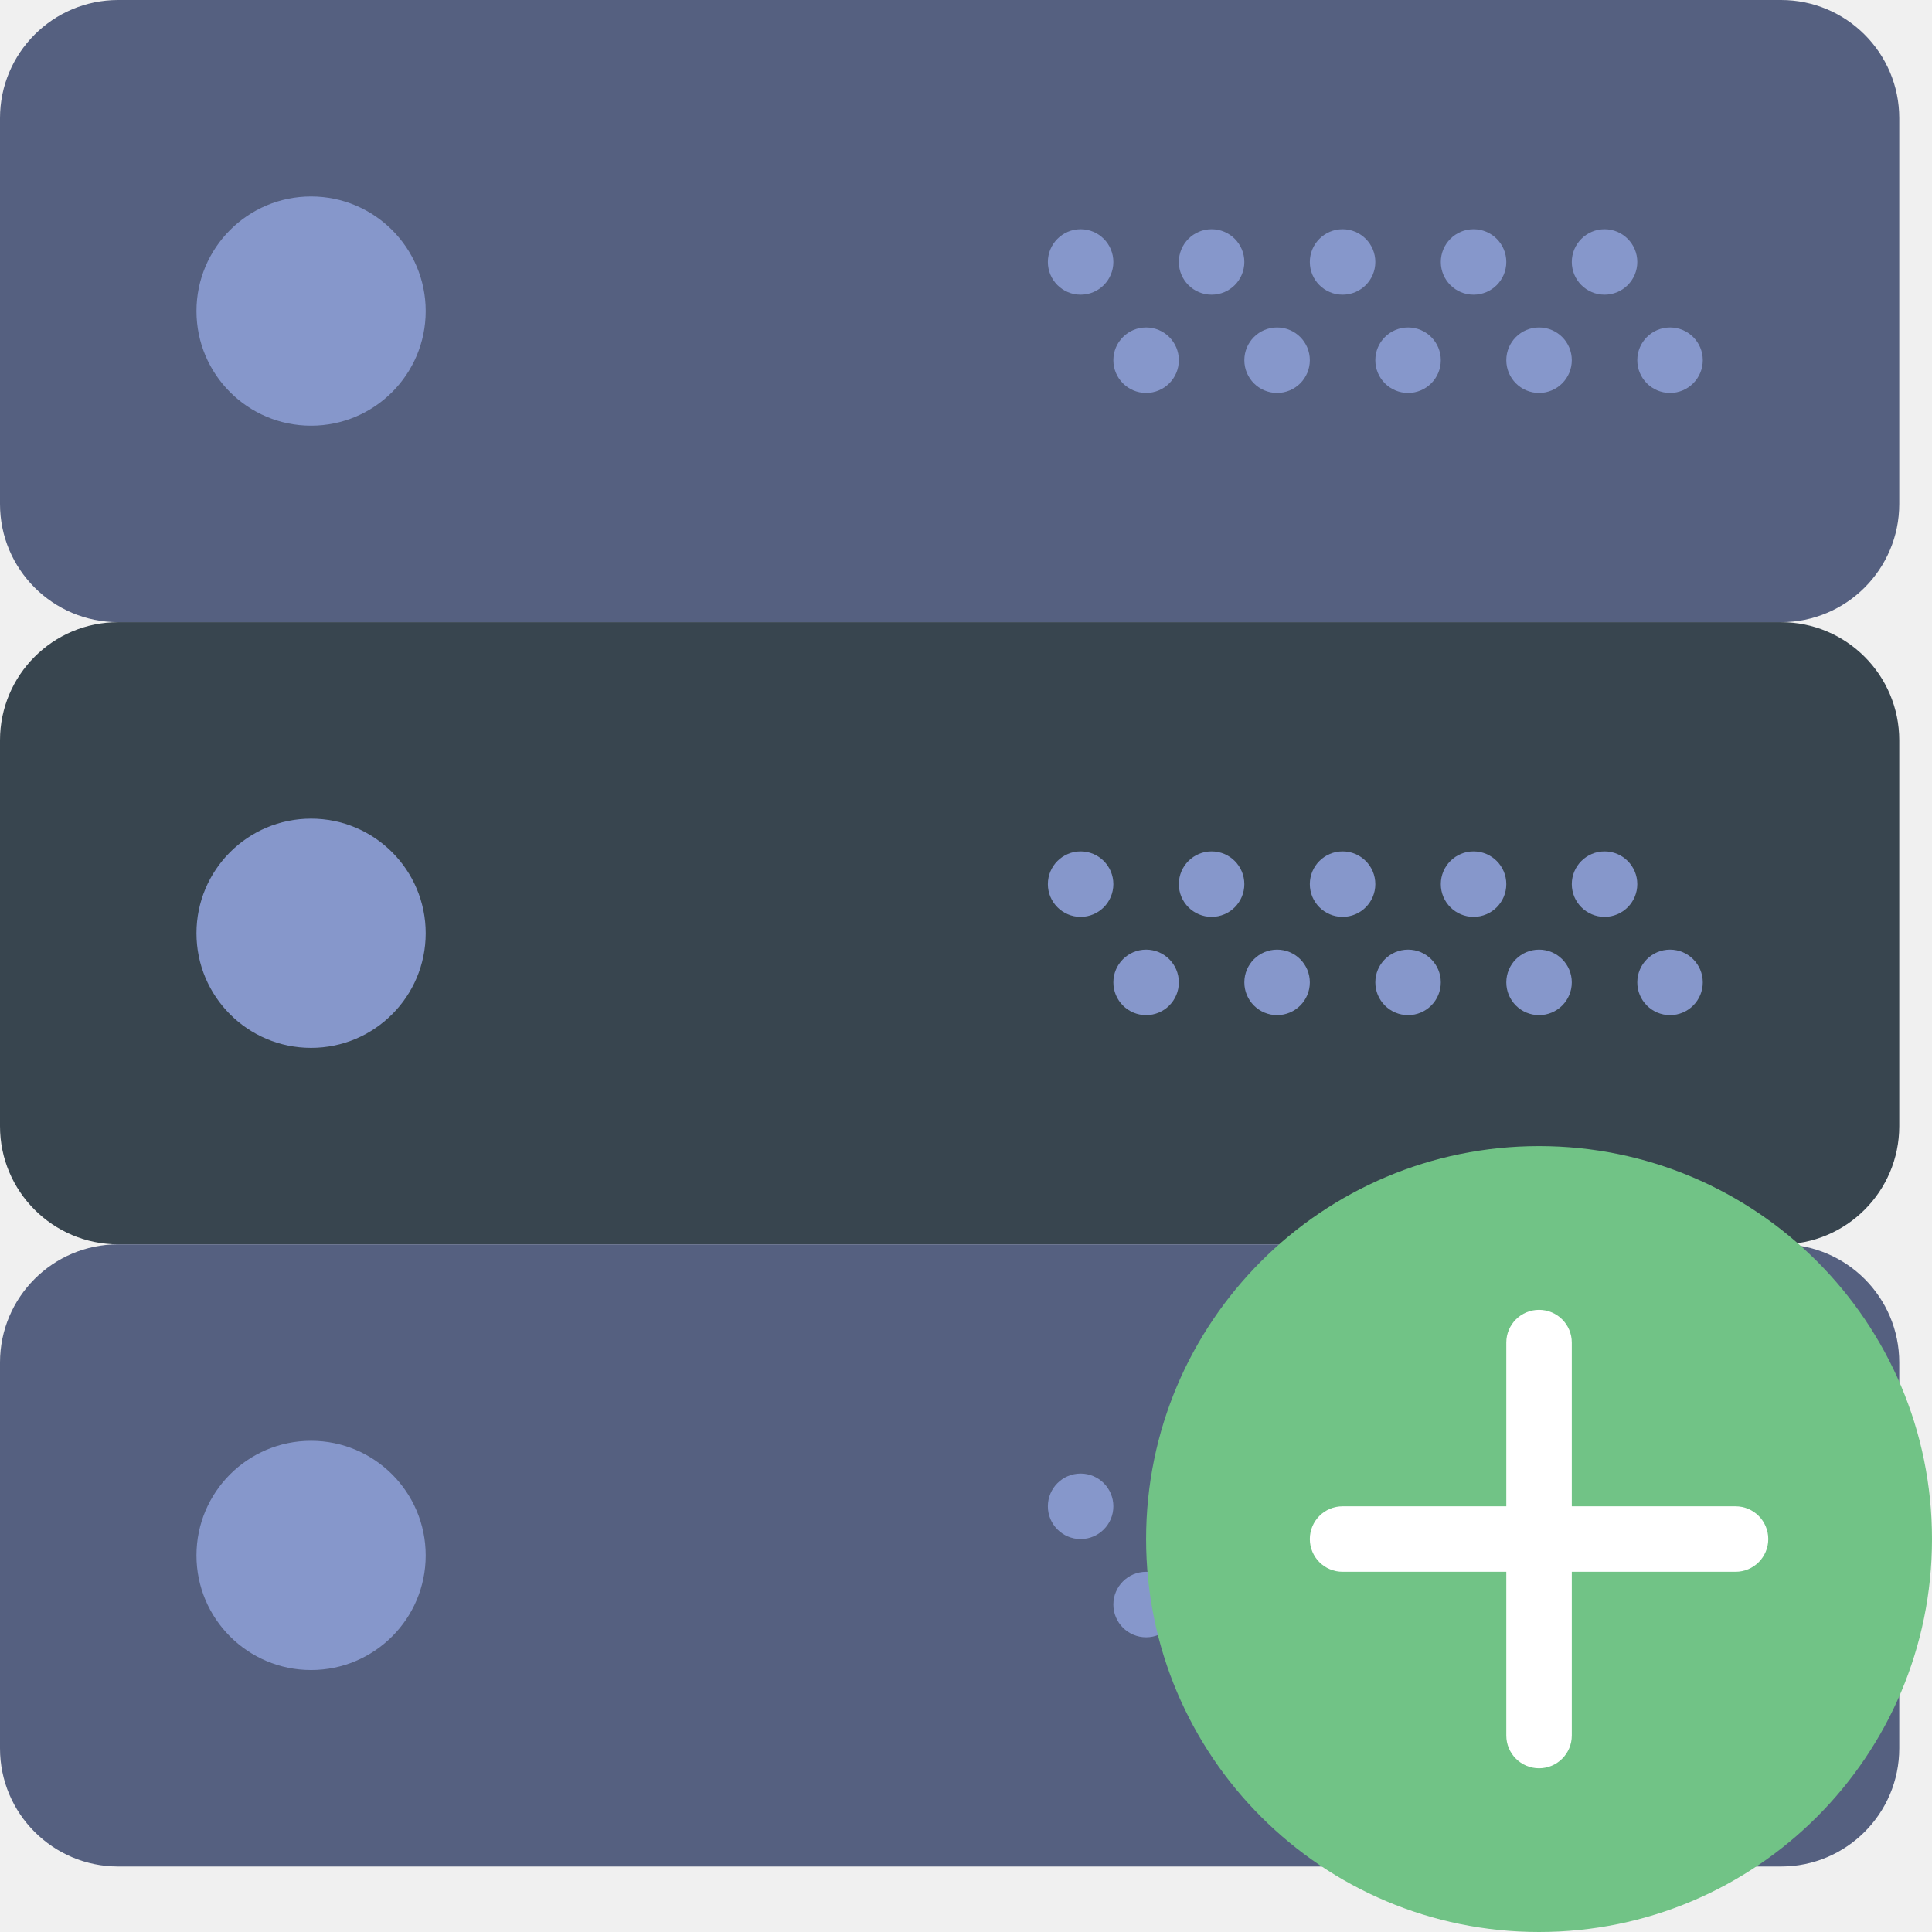
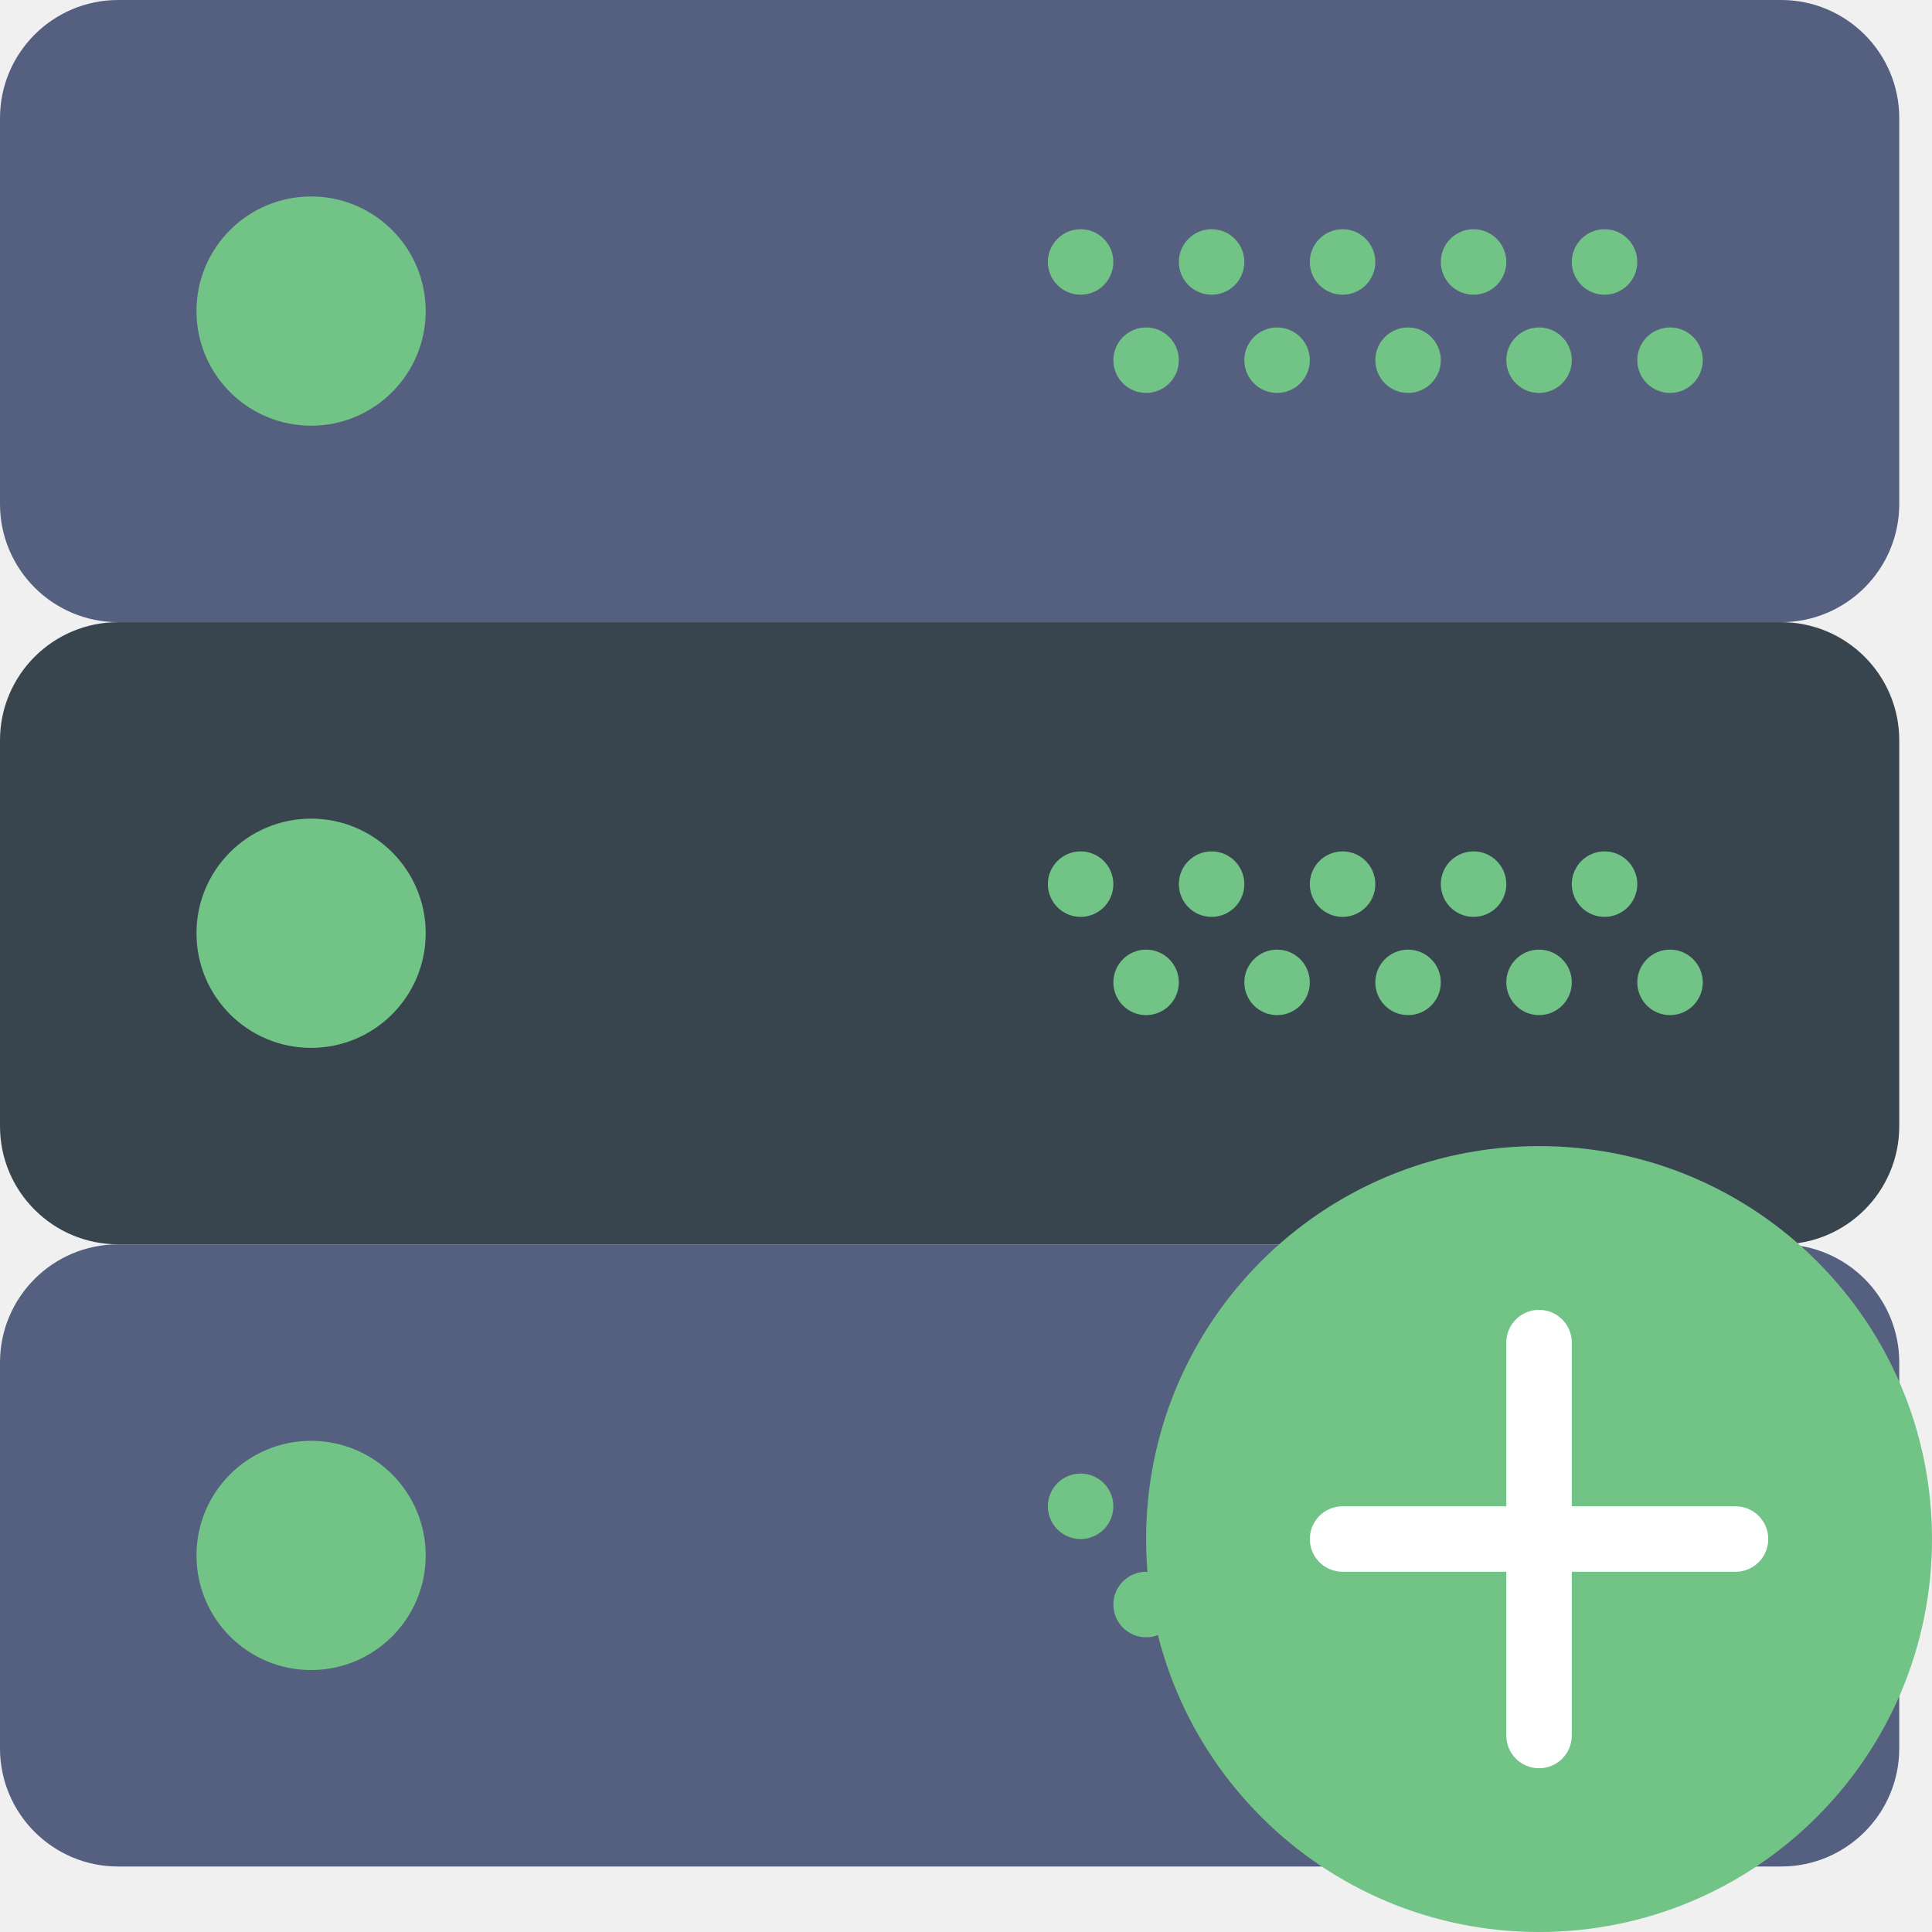
<svg xmlns="http://www.w3.org/2000/svg" version="1.1" id="Capa_1" x="0px" y="0px" viewBox="0 0 59 59" style="enable-background:new 0 0 59 59;" xml:space="preserve">
  <g>
    <path style="fill:#556080;" d="M54.392,19H3.608C1.616,19,0,17.384,0,15.392V3.608C0,1.616,1.616,0,3.608,0h50.783   C56.384,0,58,1.616,58,3.608v11.783C58,17.384,56.384,19,54.392,19z" />
    <path style="fill:#38454F;" d="M54.392,38H3.608C1.616,38,0,36.384,0,34.392V22.608C0,20.616,1.616,19,3.608,19h50.783   C56.384,19,58,20.616,58,22.608v11.783C58,36.384,56.384,38,54.392,38z" />
    <path style="fill:#556080;" d="M54.392,57H3.608C1.616,57,0,55.384,0,53.392V41.608C0,39.616,1.616,38,3.608,38h50.783   C56.384,38,58,39.616,58,41.608v11.783C58,55.384,56.384,57,54.392,57z" />
-     <circle style="fill:#8697CB;" cx="9.5" cy="9.5" r="3.5" />
-     <circle style="fill:#8697CB;" cx="49" cy="8" r="1" />
-     <circle style="fill:#8697CB;" cx="45" cy="8" r="1" />
-     <circle style="fill:#8697CB;" cx="51" cy="11" r="1" />
-     <circle style="fill:#8697CB;" cx="47" cy="11" r="1" />
-     <circle style="fill:#8697CB;" cx="41" cy="8" r="1" />
-     <circle style="fill:#8697CB;" cx="43" cy="11" r="1" />
-     <circle style="fill:#8697CB;" cx="37" cy="8" r="1" />
-     <circle style="fill:#8697CB;" cx="39" cy="11" r="1" />
-     <circle style="fill:#8697CB;" cx="33" cy="8" r="1" />
-     <circle style="fill:#8697CB;" cx="35" cy="11" r="1" />
-     <circle style="fill:#8697CB;" cx="9.5" cy="28.5" r="3.5" />
-     <circle style="fill:#8697CB;" cx="49" cy="27" r="1" />
-     <circle style="fill:#8697CB;" cx="45" cy="27" r="1" />
-     <circle style="fill:#8697CB;" cx="51" cy="30" r="1" />
-     <circle style="fill:#8697CB;" cx="47" cy="30" r="1" />
-     <circle style="fill:#8697CB;" cx="41" cy="27" r="1" />
-     <circle style="fill:#8697CB;" cx="43" cy="30" r="1" />
-     <circle style="fill:#8697CB;" cx="37" cy="27" r="1" />
-     <circle style="fill:#8697CB;" cx="39" cy="30" r="1" />
-     <circle style="fill:#8697CB;" cx="33" cy="27" r="1" />
-     <circle style="fill:#8697CB;" cx="35" cy="30" r="1" />
-     <circle style="fill:#8697CB;" cx="9.5" cy="47.5" r="3.5" />
-     <circle style="fill:#8697CB;" cx="49" cy="46" r="1" />
-     <circle style="fill:#8697CB;" cx="45" cy="46" r="1" />
-     <circle style="fill:#8697CB;" cx="51" cy="49" r="1" />
-     <circle style="fill:#8697CB;" cx="47" cy="49" r="1" />
-     <circle style="fill:#8697CB;" cx="41" cy="46" r="1" />
-     <circle style="fill:#8697CB;" cx="43" cy="49" r="1" />
-     <circle style="fill:#8697CB;" cx="37" cy="46" r="1" />
-     <circle style="fill:#8697CB;" cx="39" cy="49" r="1" />
-     <circle style="fill:#8697CB;" cx="33" cy="46" r="1" />
-     <circle style="fill:#8697CB;" cx="35" cy="49" r="1" />
+     <circle style="fill:#71C386;" cx="9.5" cy="9.5" r="3.5" />
+     <circle style="fill:#71C386;" cx="49" cy="8" r="1" />
+     <circle style="fill:#71C386;" cx="45" cy="8" r="1" />
+     <circle style="fill:#71C386;" cx="51" cy="11" r="1" />
+     <circle style="fill:#71C386;" cx="47" cy="11" r="1" />
+     <circle style="fill:#71C386;" cx="41" cy="8" r="1" />
+     <circle style="fill:#71C386;" cx="43" cy="11" r="1" />
+     <circle style="fill:#71C386;" cx="37" cy="8" r="1" />
+     <circle style="fill:#71C386;" cx="39" cy="11" r="1" />
+     <circle style="fill:#71C386;" cx="33" cy="8" r="1" />
+     <circle style="fill:#71C386;" cx="35" cy="11" r="1" />
+     <circle style="fill:#71C386;" cx="9.5" cy="28.5" r="3.5" />
+     <circle style="fill:#71C386;" cx="49" cy="27" r="1" />
+     <circle style="fill:#71C386;" cx="45" cy="27" r="1" />
+     <circle style="fill:#71C386;" cx="51" cy="30" r="1" />
+     <circle style="fill:#71C386;" cx="47" cy="30" r="1" />
+     <circle style="fill:#71C386;" cx="41" cy="27" r="1" />
+     <circle style="fill:#71C386;" cx="43" cy="30" r="1" />
+     <circle style="fill:#71C386;" cx="37" cy="27" r="1" />
+     <circle style="fill:#71C386;" cx="39" cy="30" r="1" />
+     <circle style="fill:#71C386;" cx="33" cy="27" r="1" />
+     <circle style="fill:#71C386;" cx="35" cy="30" r="1" />
+     <circle style="fill:#71C386;" cx="9.5" cy="47.5" r="3.5" />
+     <circle style="fill:#71C386;" cx="49" cy="46" r="1" />
+     <circle style="fill:#71C386;" cx="45" cy="46" r="1" />
+     <circle style="fill:#71C386;" cx="51" cy="49" r="1" />
+     <circle style="fill:#71C386;" cx="47" cy="49" r="1" />
+     <circle style="fill:#71C386;" cx="41" cy="46" r="1" />
+     <circle style="fill:#71C386;" cx="43" cy="49" r="1" />
+     <circle style="fill:#71C386;" cx="37" cy="46" r="1" />
+     <circle style="fill:#71C386;" cx="39" cy="49" r="1" />
+     <circle style="fill:#71C386;" cx="33" cy="46" r="1" />
+     <circle style="fill:#71C386;" cx="35" cy="49" r="1" />
    <g>
      <circle style="fill:#71C386;" cx="47" cy="47" r="12" />
      <path style="fill:#FFFFFF;" d="M53,46h-5v-5c0-0.552-0.448-1-1-1s-1,0.448-1,1v5h-5c-0.552,0-1,0.448-1,1s0.448,1,1,1h5v5    c0,0.552,0.448,1,1,1s1-0.448,1-1v-5h5c0.552,0,1-0.448,1-1S53.552,46,53,46z" />
    </g>
  </g>
  <g>
</g>
  <g>
</g>
  <g>
</g>
  <g>
</g>
  <g>
</g>
  <g>
</g>
  <g>
</g>
  <g>
</g>
  <g>
</g>
  <g>
</g>
  <g>
</g>
  <g>
</g>
  <g>
</g>
  <g>
</g>
  <g>
</g>
</svg>
